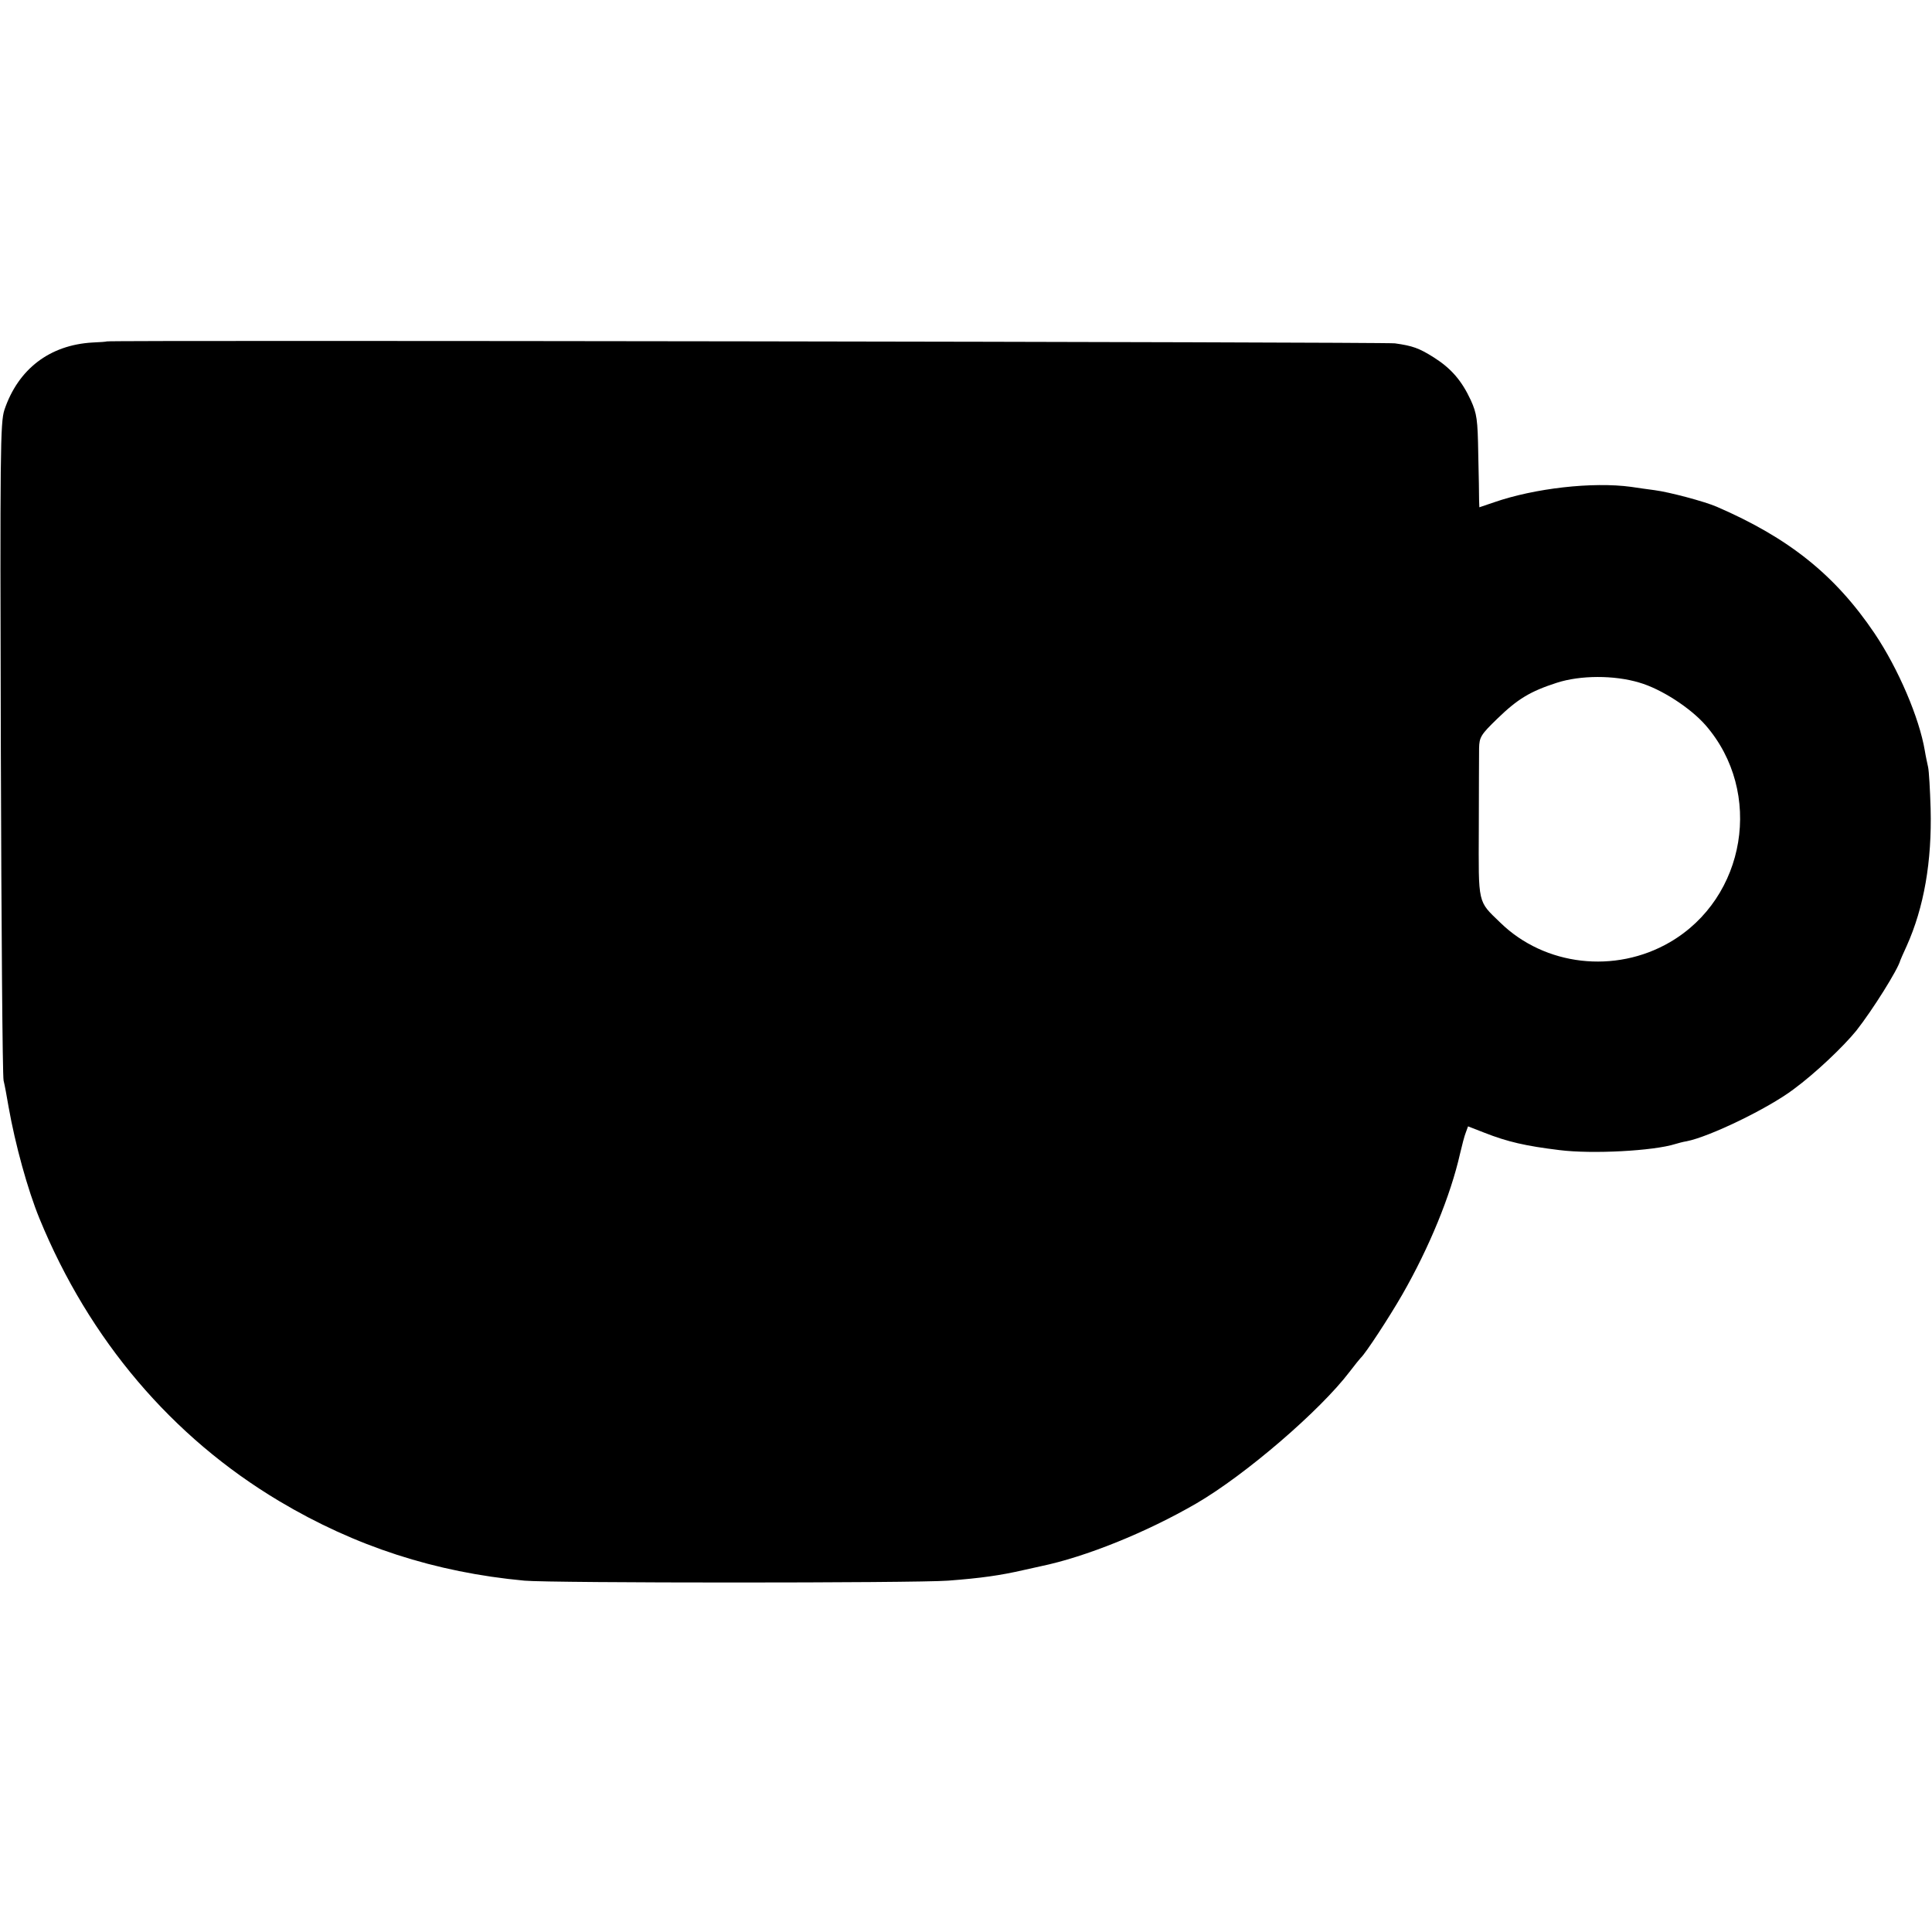
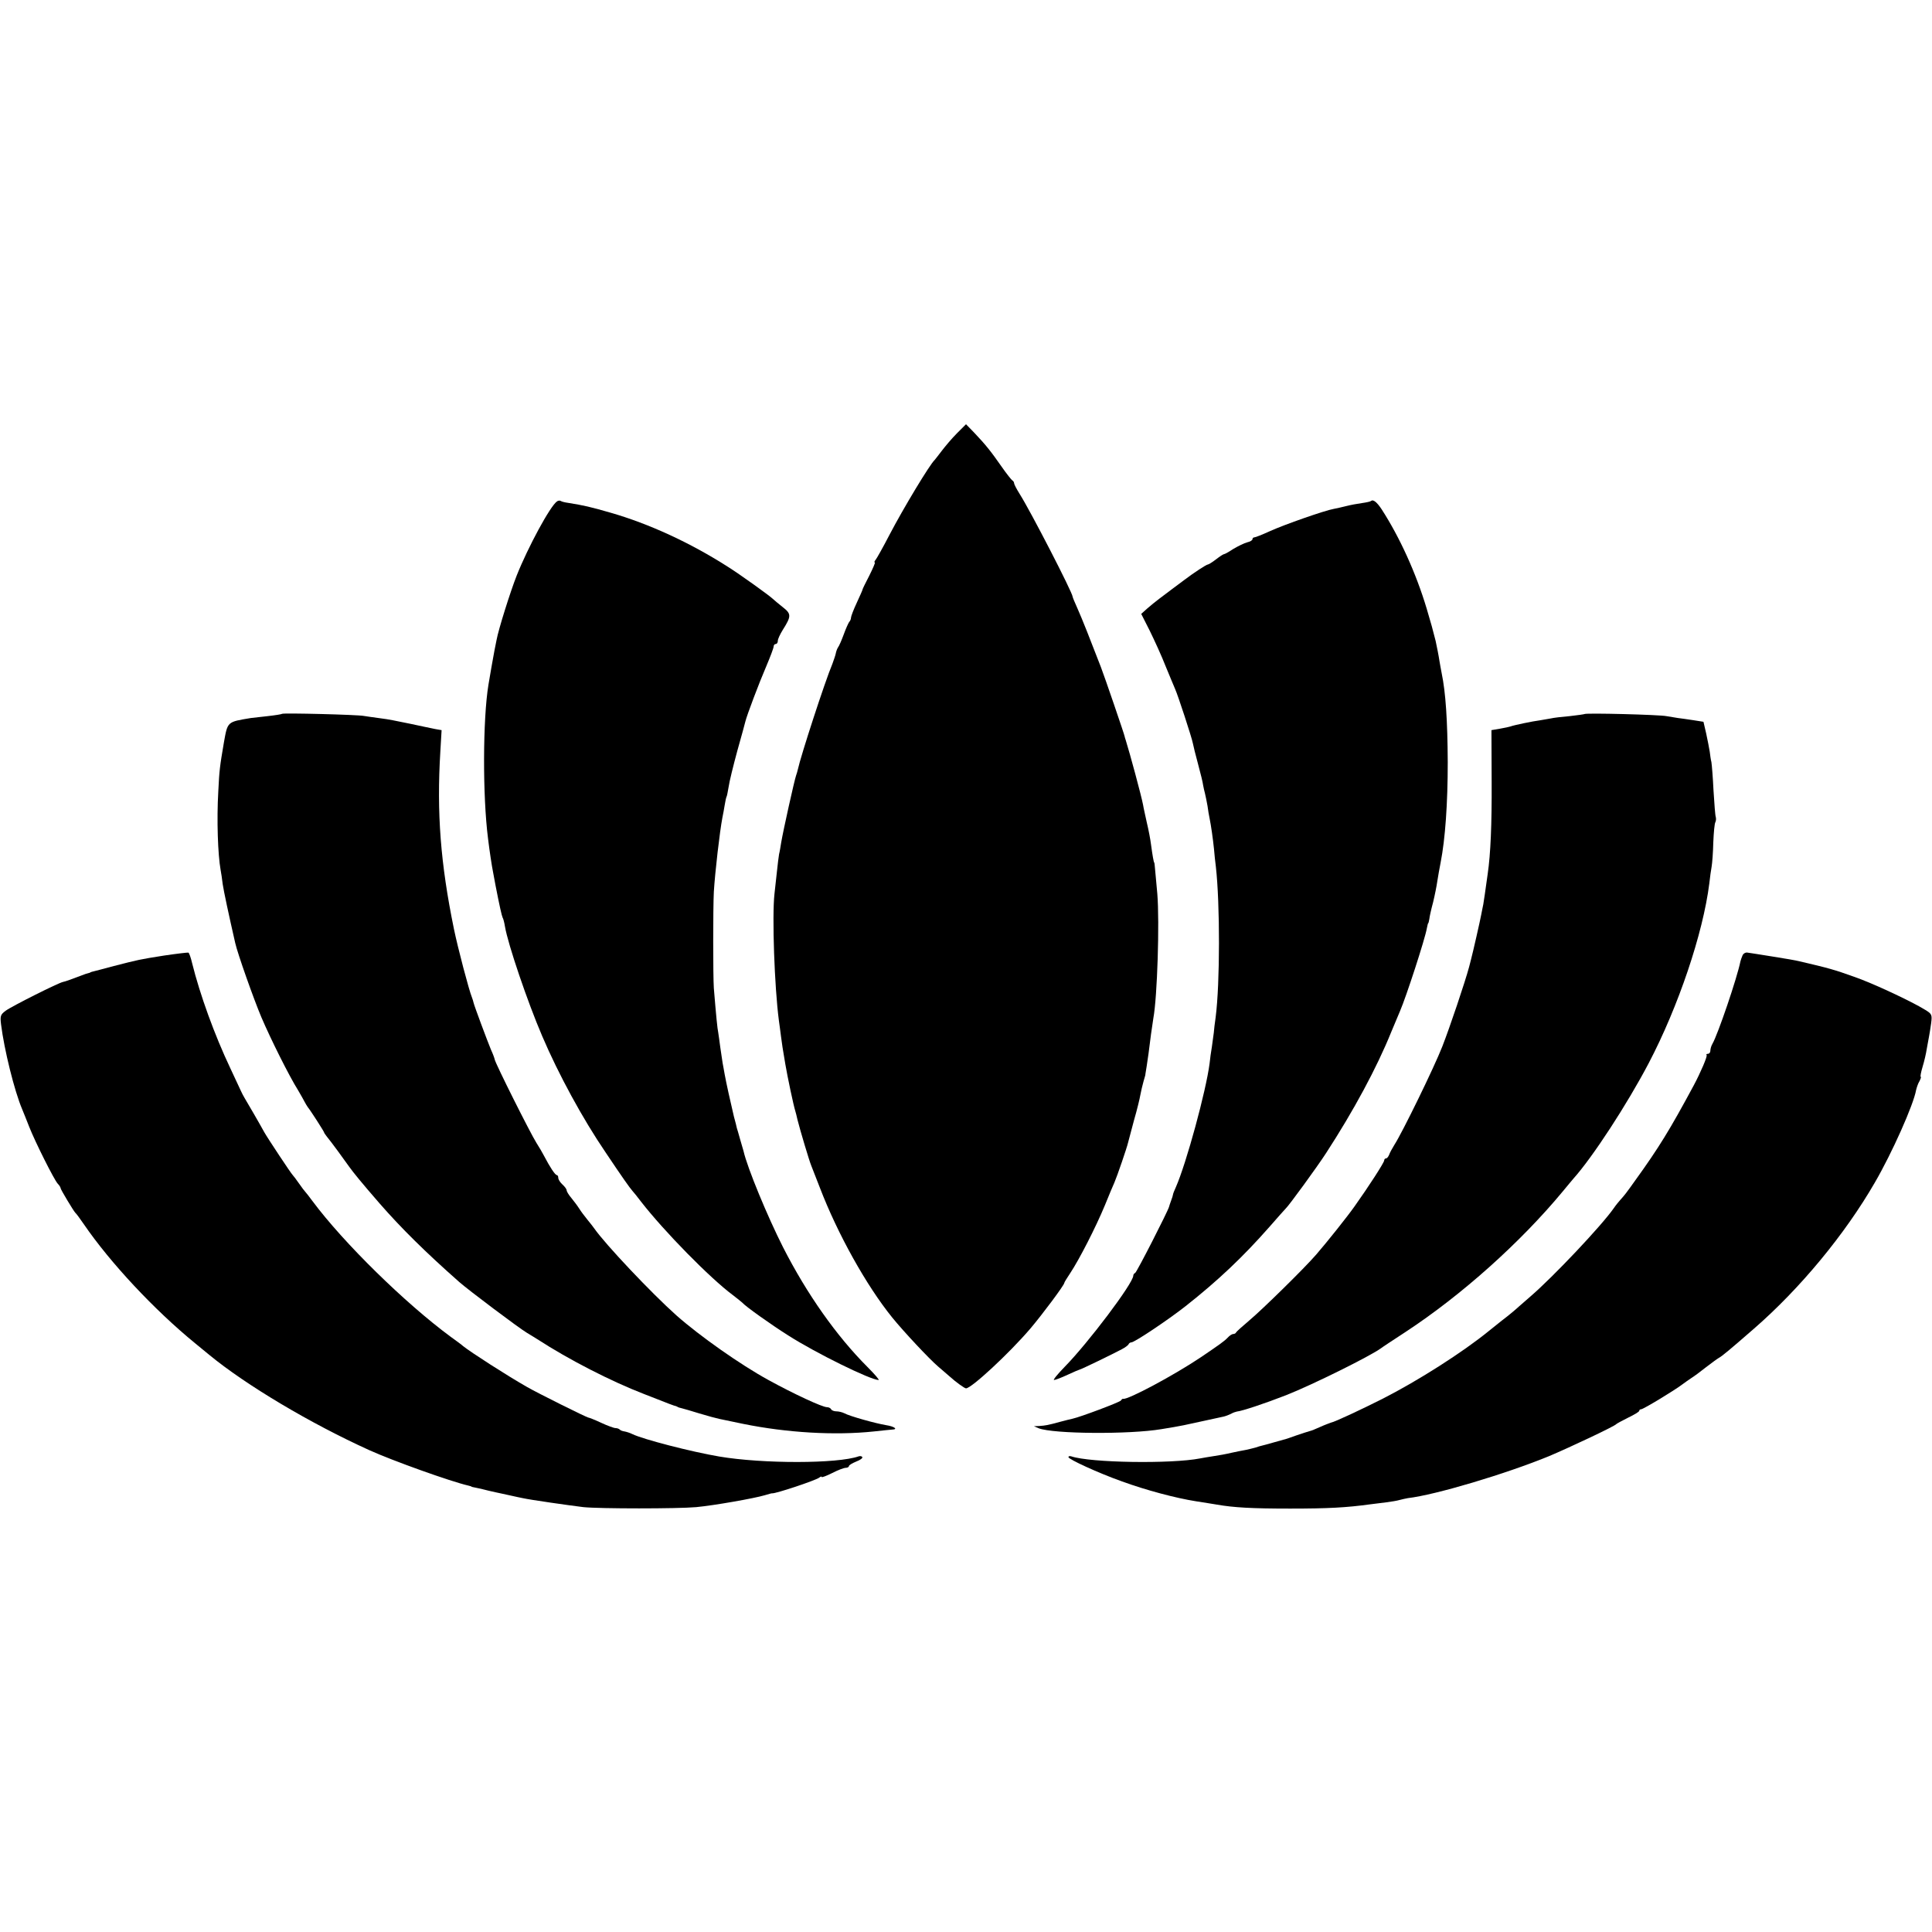
- <svg xmlns="http://www.w3.org/2000/svg" version="1.0" width="700pt" height="700pt" viewBox="0 0 700 700" preserveAspectRatio="xMidYMid meet">
-   <g transform="translate(0,700) scale(0.1,-0.1)" fill="#000000" stroke="none">
-     <path d="M387 5763 c-1 -1 -24 -3 -52 -4 -155 -9 -269 -96 -319 -244 -15 -46 -16 -145 -13 -1225 2 -646 6 -1188 10 -1205 4 -16 12 -59 18 -95 24 -136 69 -300 112 -405 180 -439 480 -792 869 -1024 275 -164 565 -258 888 -288 97 -9 1416 -9 1535 0 119 9 189 19 272 38 27 6 55 12 63 14 164 34 384 123 565 228 177 103 448 336 555 477 19 25 37 47 40 50 17 15 104 148 151 230 97 169 175 359 209 510 7 30 16 65 21 77 l8 22 59 -23 c84 -33 149 -48 272 -63 119 -15 341 -3 420 22 10 3 28 8 41 10 82 16 294 118 387 188 79 58 181 155 228 213 59 75 151 222 159 254 1 3 11 26 23 52 63 140 92 307 87 498 -2 69 -6 136 -9 150 -3 14 -9 41 -12 60 -20 119 -96 297 -182 425 -143 212 -311 346 -572 459 -44 19 -171 53 -225 60 -22 3 -60 8 -85 12 -140 19 -350 -5 -497 -56 l-53 -18 -1 26 c0 15 -1 90 -3 167 -2 126 -5 146 -27 195 -33 71 -71 115 -134 155 -54 34 -77 42 -141 51 -35 5 -4663 12 -4667 7z m5552 -1236 c80 -23 186 -92 241 -155 210 -242 147 -625 -130 -786 -198 -115 -453 -86 -614 71 -83 80 -79 64 -78 341 0 136 1 267 1 291 1 40 6 49 66 107 73 71 119 99 215 130 86 28 209 28 299 1z" />
+ <svg xmlns="http://www.w3.org/2000/svg" version="1.0" width="924pt" height="924pt" viewBox="0 0 924 924" preserveAspectRatio="xMidYMid meet">
+   <g transform="translate(0,924) scale(0.1,-0.1)" fill="#000000" stroke="none">
+     <path d="M4577 7168 c-24 -24 -56 -62 -72 -83 -17 -22 -32 -42 -35 -45 -23 -21 -148 -228 -215 -356 -31 -60 -62 -115 -67 -121 -6 -7 -8 -13 -4 -13 3 0 -9 -28 -26 -62 -18 -35 -33 -65 -33 -68 0 -3 -13 -31 -28 -64 -15 -32 -27 -64 -27 -70 0 -7 -4 -16 -9 -21 -4 -6 -16 -32 -26 -60 -10 -27 -22 -55 -27 -61 -4 -6 -9 -19 -11 -30 -2 -10 -10 -32 -16 -49 -36 -85 -152 -443 -165 -504 -2 -9 -6 -23 -9 -31 -8 -23 -61 -261 -71 -320 -3 -19 -7 -44 -10 -55 -2 -11 -7 -51 -11 -90 -4 -38 -9 -83 -11 -100 -12 -106 0 -445 21 -605 3 -19 7 -53 10 -75 5 -39 8 -59 21 -135 10 -59 39 -197 48 -225 2 -5 6 -23 10 -40 13 -52 57 -199 66 -220 4 -11 23 -58 41 -105 85 -222 223 -469 346 -621 56 -69 178 -199 219 -234 25 -22 52 -45 58 -50 25 -23 69 -55 76 -55 26 0 206 167 307 285 57 67 163 209 163 219 0 3 13 24 29 48 42 63 122 219 165 323 20 50 41 99 46 110 13 30 60 167 65 190 3 11 16 60 29 109 14 48 27 102 30 120 3 17 10 46 15 64 5 18 10 33 9 35 0 1 3 18 6 37 6 37 11 75 21 155 4 28 9 61 11 75 19 102 30 460 19 595 -5 50 -9 104 -11 120 -1 17 -3 30 -4 30 -2 0 -8 33 -15 85 -3 25 -12 72 -20 105 -7 33 -16 71 -18 85 -9 47 -63 246 -83 310 -3 8 -5 16 -5 17 0 6 -98 292 -114 333 -50 130 -90 231 -111 278 -13 29 -24 55 -24 58 0 19 -201 409 -253 491 -15 24 -27 47 -27 52 0 5 -4 11 -8 13 -4 2 -28 32 -53 68 -49 70 -73 101 -131 162 l-38 39 -43 -43z" />
+     <path d="M2664 6842 c-32 -21 -139 -219 -193 -355 -30 -76 -87 -257 -96 -307 -3 -14 -7 -36 -10 -50 -6 -30 -22 -123 -29 -165 -27 -165 -28 -531 -2 -735 7 -59 19 -136 23 -155 2 -11 8 -42 13 -70 19 -98 30 -146 34 -154 3 -4 8 -23 11 -42 14 -84 108 -361 178 -524 78 -183 194 -396 303 -556 81 -121 115 -169 129 -185 6 -6 24 -29 40 -50 111 -143 331 -367 440 -448 22 -17 42 -33 45 -36 14 -17 136 -104 220 -157 133 -85 394 -213 432 -213 5 0 -19 28 -53 62 -148 148 -290 349 -404 573 -74 146 -171 380 -189 460 -2 6 -9 30 -16 55 -7 25 -14 50 -16 55 -1 6 -7 30 -14 55 -16 67 -37 162 -44 201 -3 19 -8 43 -10 55 -2 12 -7 45 -11 74 -4 29 -8 61 -10 72 -4 17 -10 79 -21 212 -4 57 -4 383 0 461 6 96 28 287 41 355 3 14 8 41 11 60 3 19 7 37 9 40 2 3 6 25 10 48 3 23 22 100 41 170 20 70 37 134 39 142 7 29 65 183 100 264 19 45 35 87 35 94 0 7 5 12 10 12 6 0 10 7 10 15 0 9 11 32 24 53 41 65 41 76 0 108 -20 16 -42 34 -48 40 -18 17 -157 117 -216 154 -180 115 -376 205 -560 258 -97 28 -128 35 -203 47 -15 2 -31 6 -35 9 -4 3 -13 2 -18 -2z" />
+     <path d="M6557 6844 c-3 -3 -22 -7 -43 -10 -22 -3 -55 -9 -74 -14 -19 -5 -47 -11 -62 -14 -41 -7 -236 -75 -306 -107 -35 -16 -68 -29 -73 -29 -5 0 -9 -4 -9 -9 0 -5 -12 -12 -26 -15 -14 -4 -43 -18 -65 -31 -21 -14 -41 -25 -44 -25 -4 0 -21 -11 -39 -25 -18 -14 -36 -25 -40 -25 -6 0 -65 -38 -111 -73 -25 -19 -93 -69 -120 -90 -16 -12 -42 -33 -58 -47 l-29 -26 41 -81 c22 -45 57 -121 76 -170 20 -48 40 -97 45 -108 13 -28 81 -236 85 -260 2 -11 13 -56 25 -100 12 -44 23 -89 24 -100 2 -11 6 -29 9 -40 3 -11 8 -38 12 -59 3 -21 7 -48 10 -60 7 -34 16 -97 21 -146 2 -25 6 -63 9 -85 20 -178 20 -557 -1 -720 -4 -27 -8 -61 -9 -75 -2 -14 -6 -44 -9 -66 -4 -23 -9 -59 -11 -80 -17 -132 -111 -477 -161 -591 -8 -17 -14 -33 -14 -36 0 -3 -4 -16 -9 -29 -5 -13 -9 -26 -10 -30 -6 -22 -155 -314 -162 -316 -5 -2 -9 -8 -9 -13 0 -36 -216 -322 -328 -436 -34 -35 -57 -63 -51 -63 6 0 35 11 65 25 30 14 56 25 58 25 5 0 156 73 201 97 17 9 32 20 33 25 2 4 8 8 13 8 15 0 175 107 259 173 156 123 275 236 400 378 40 46 76 86 79 89 14 12 151 200 193 265 132 203 243 409 312 580 16 39 35 84 42 100 29 67 119 343 128 395 3 14 5 25 7 25 1 0 3 9 5 20 1 11 9 47 18 80 8 33 17 78 20 100 3 22 11 63 16 90 22 112 34 282 34 480 -1 200 -10 334 -29 425 -3 14 -7 39 -10 55 -4 28 -14 77 -19 100 -14 56 -21 81 -43 155 -51 170 -129 341 -215 474 -23 35 -41 49 -51 40z" />
+     <path d="M1349 5826 c-2 -2 -33 -7 -69 -11 -36 -4 -72 -8 -80 -9 -114 -19 -111 -16 -129 -116 -20 -117 -22 -134 -27 -235 -8 -137 -2 -302 11 -375 3 -14 7 -44 10 -68 5 -34 28 -142 60 -282 11 -50 89 -270 125 -355 44 -103 132 -280 176 -350 13 -22 27 -47 31 -55 4 -8 11 -19 15 -25 14 -17 78 -117 78 -121 0 -2 7 -12 14 -21 17 -20 83 -110 106 -143 20 -28 59 -76 145 -175 103 -118 218 -232 381 -376 43 -38 286 -221 325 -244 18 -11 40 -24 49 -30 151 -98 352 -201 510 -262 127 -50 143 -56 153 -58 4 -2 8 -3 10 -5 1 -1 9 -3 17 -5 8 -2 47 -13 85 -25 39 -12 81 -23 95 -26 14 -3 66 -14 115 -24 207 -42 437 -56 625 -36 41 5 81 8 88 9 28 1 9 15 -30 21 -49 8 -175 43 -200 57 -10 5 -27 9 -37 9 -11 0 -23 4 -26 10 -3 6 -12 10 -20 10 -22 0 -158 63 -280 130 -135 74 -328 210 -440 309 -120 107 -340 340 -393 416 -4 6 -18 24 -32 41 -14 17 -32 41 -40 54 -8 13 -25 35 -37 50 -13 15 -23 32 -23 37 0 6 -9 18 -20 28 -11 10 -20 24 -20 32 0 7 -3 13 -7 13 -8 0 -34 40 -60 90 -7 14 -24 43 -38 65 -29 46 -196 379 -199 398 -1 6 -9 28 -18 47 -17 41 -79 207 -83 224 -1 6 -5 18 -8 26 -14 34 -67 235 -86 327 -64 312 -83 555 -65 849 l6 102 -29 5 c-15 3 -39 8 -53 11 -25 6 -105 22 -150 31 -14 3 -45 8 -70 11 -25 3 -56 8 -70 10 -29 6 -386 15 -391 10z" />
+     <path d="M7578 5825 c-1 -1 -34 -6 -71 -10 -37 -3 -78 -8 -90 -11 -12 -2 -35 -6 -52 -9 -33 -4 -124 -23 -140 -29 -5 -2 -28 -7 -51 -11 l-41 -7 1 -247 c1 -204 -5 -345 -19 -441 -12 -86 -18 -128 -21 -145 -2 -11 -7 -33 -10 -50 -4 -23 -40 -182 -49 -215 -1 -3 -5 -18 -9 -35 -19 -71 -92 -288 -128 -380 -39 -100 -192 -413 -229 -470 -10 -16 -22 -38 -25 -47 -4 -10 -10 -18 -15 -18 -5 0 -9 -5 -9 -10 0 -10 -75 -126 -142 -220 -33 -47 -131 -170 -183 -230 -56 -65 -260 -265 -320 -315 -33 -28 -61 -53 -63 -57 -2 -5 -8 -8 -14 -8 -6 0 -18 -8 -27 -18 -14 -15 -36 -31 -126 -92 -131 -88 -354 -207 -374 -200 -2 1 -7 -3 -10 -8 -5 -8 -194 -79 -231 -87 -8 -2 -35 -8 -60 -15 -58 -16 -70 -18 -100 -20 l-25 -1 23 -10 c70 -27 432 -30 587 -4 17 3 44 7 60 10 34 6 41 7 145 30 41 9 83 18 92 20 9 2 25 8 35 13 10 6 23 10 28 11 27 3 132 38 235 78 127 50 403 187 455 225 6 5 58 39 116 77 270 177 552 430 754 674 22 27 45 54 50 60 93 104 257 356 360 552 142 271 260 621 290 860 3 28 8 64 11 80 3 17 7 69 8 116 2 48 6 91 10 97 3 6 4 16 2 24 -3 7 -7 65 -11 128 -3 63 -8 124 -10 135 -3 11 -6 34 -8 50 -3 17 -10 56 -17 87 l-13 56 -51 8 c-28 4 -60 9 -71 10 -11 2 -36 6 -55 9 -35 7 -385 16 -392 10z" />
+     <path d="M785 4670 c-120 -19 -123 -20 -240 -50 -44 -12 -87 -23 -95 -25 -8 -2 -16 -4 -17 -5 -2 -2 -6 -3 -10 -4 -5 -1 -21 -6 -38 -13 -58 -22 -70 -26 -83 -29 -22 -4 -245 -116 -275 -138 -24 -18 -27 -24 -22 -65 15 -121 64 -319 101 -406 7 -16 22 -55 34 -85 28 -71 118 -251 136 -271 8 -8 14 -18 14 -22 0 -6 62 -109 70 -117 4 -3 22 -27 41 -55 126 -184 337 -410 533 -570 27 -22 57 -47 67 -55 175 -144 482 -327 764 -455 112 -51 392 -151 475 -170 8 -2 15 -4 15 -5 0 -1 9 -3 20 -5 11 -2 38 -8 60 -14 22 -5 52 -12 68 -15 15 -3 37 -8 50 -11 12 -3 33 -7 47 -10 35 -8 224 -35 290 -43 79 -8 451 -8 540 0 85 8 278 42 328 57 18 5 33 10 35 9 16 -2 206 61 225 75 6 5 12 7 12 3 0 -3 22 5 50 19 27 14 56 25 65 25 8 0 15 4 15 8 0 5 16 14 35 22 19 7 32 17 29 21 -2 5 -10 6 -17 4 -101 -36 -460 -36 -667 -1 -135 23 -363 82 -415 107 -12 6 -28 11 -38 13 -9 1 -20 5 -23 9 -4 4 -13 7 -20 7 -8 0 -38 11 -68 25 -30 14 -58 25 -61 25 -8 0 -245 118 -295 147 -95 54 -269 166 -305 195 -5 5 -32 25 -60 45 -217 160 -511 448 -660 648 -16 22 -32 42 -35 45 -3 3 -17 21 -30 40 -13 19 -27 37 -30 40 -7 6 -121 178 -136 205 -19 35 -85 149 -95 165 -5 8 -13 24 -18 35 -5 11 -27 58 -49 105 -76 160 -146 354 -183 503 -6 26 -14 49 -18 51 -3 1 -55 -5 -116 -14z" />
+     <path d="M8334 4671 c-4 -9 -8 -21 -10 -28 -16 -80 -108 -350 -134 -395 -6 -10 -10 -25 -10 -33 0 -8 -5 -15 -12 -15 -6 0 -9 -3 -6 -6 5 -5 -29 -84 -61 -144 -114 -212 -168 -300 -280 -455 -44 -62 -52 -72 -72 -94 -8 -9 -22 -26 -30 -38 -59 -85 -292 -331 -399 -423 -14 -12 -38 -33 -55 -48 -16 -15 -52 -45 -80 -66 -27 -22 -56 -45 -65 -52 -124 -101 -337 -237 -508 -324 -99 -50 -229 -111 -247 -114 -5 -2 -28 -10 -50 -20 -22 -10 -44 -19 -50 -20 -5 -1 -35 -11 -65 -21 -30 -11 -57 -20 -60 -20 -3 -1 -25 -7 -50 -14 -25 -7 -49 -14 -55 -15 -5 -1 -19 -5 -30 -9 -11 -3 -31 -8 -45 -11 -14 -2 -45 -9 -70 -14 -25 -6 -63 -13 -85 -16 -23 -4 -52 -8 -65 -11 -139 -27 -526 -21 -617 10 -7 2 -13 1 -13 -4 0 -10 143 -76 256 -116 115 -42 258 -80 354 -95 41 -6 86 -14 100 -16 80 -14 167 -19 350 -19 184 0 270 5 380 20 19 2 55 7 80 10 25 3 53 8 63 11 11 3 29 7 40 9 131 15 469 116 676 201 97 41 314 143 321 153 3 3 29 17 57 31 29 14 53 28 53 33 0 4 4 7 9 7 10 0 159 90 197 119 12 9 32 23 44 31 13 8 44 31 69 51 25 19 53 40 62 45 15 8 51 38 167 139 221 192 436 452 579 700 82 141 185 372 197 442 3 12 9 31 16 42 6 12 9 21 6 21 -3 0 1 21 9 48 8 26 17 65 20 86 4 21 9 48 11 60 2 11 7 40 10 63 5 40 3 44 -28 63 -64 40 -254 129 -342 159 -92 33 -120 41 -262 74 -11 3 -67 13 -125 22 -57 9 -112 18 -121 19 -9 2 -20 -4 -24 -13z" />
  </g>
</svg>
